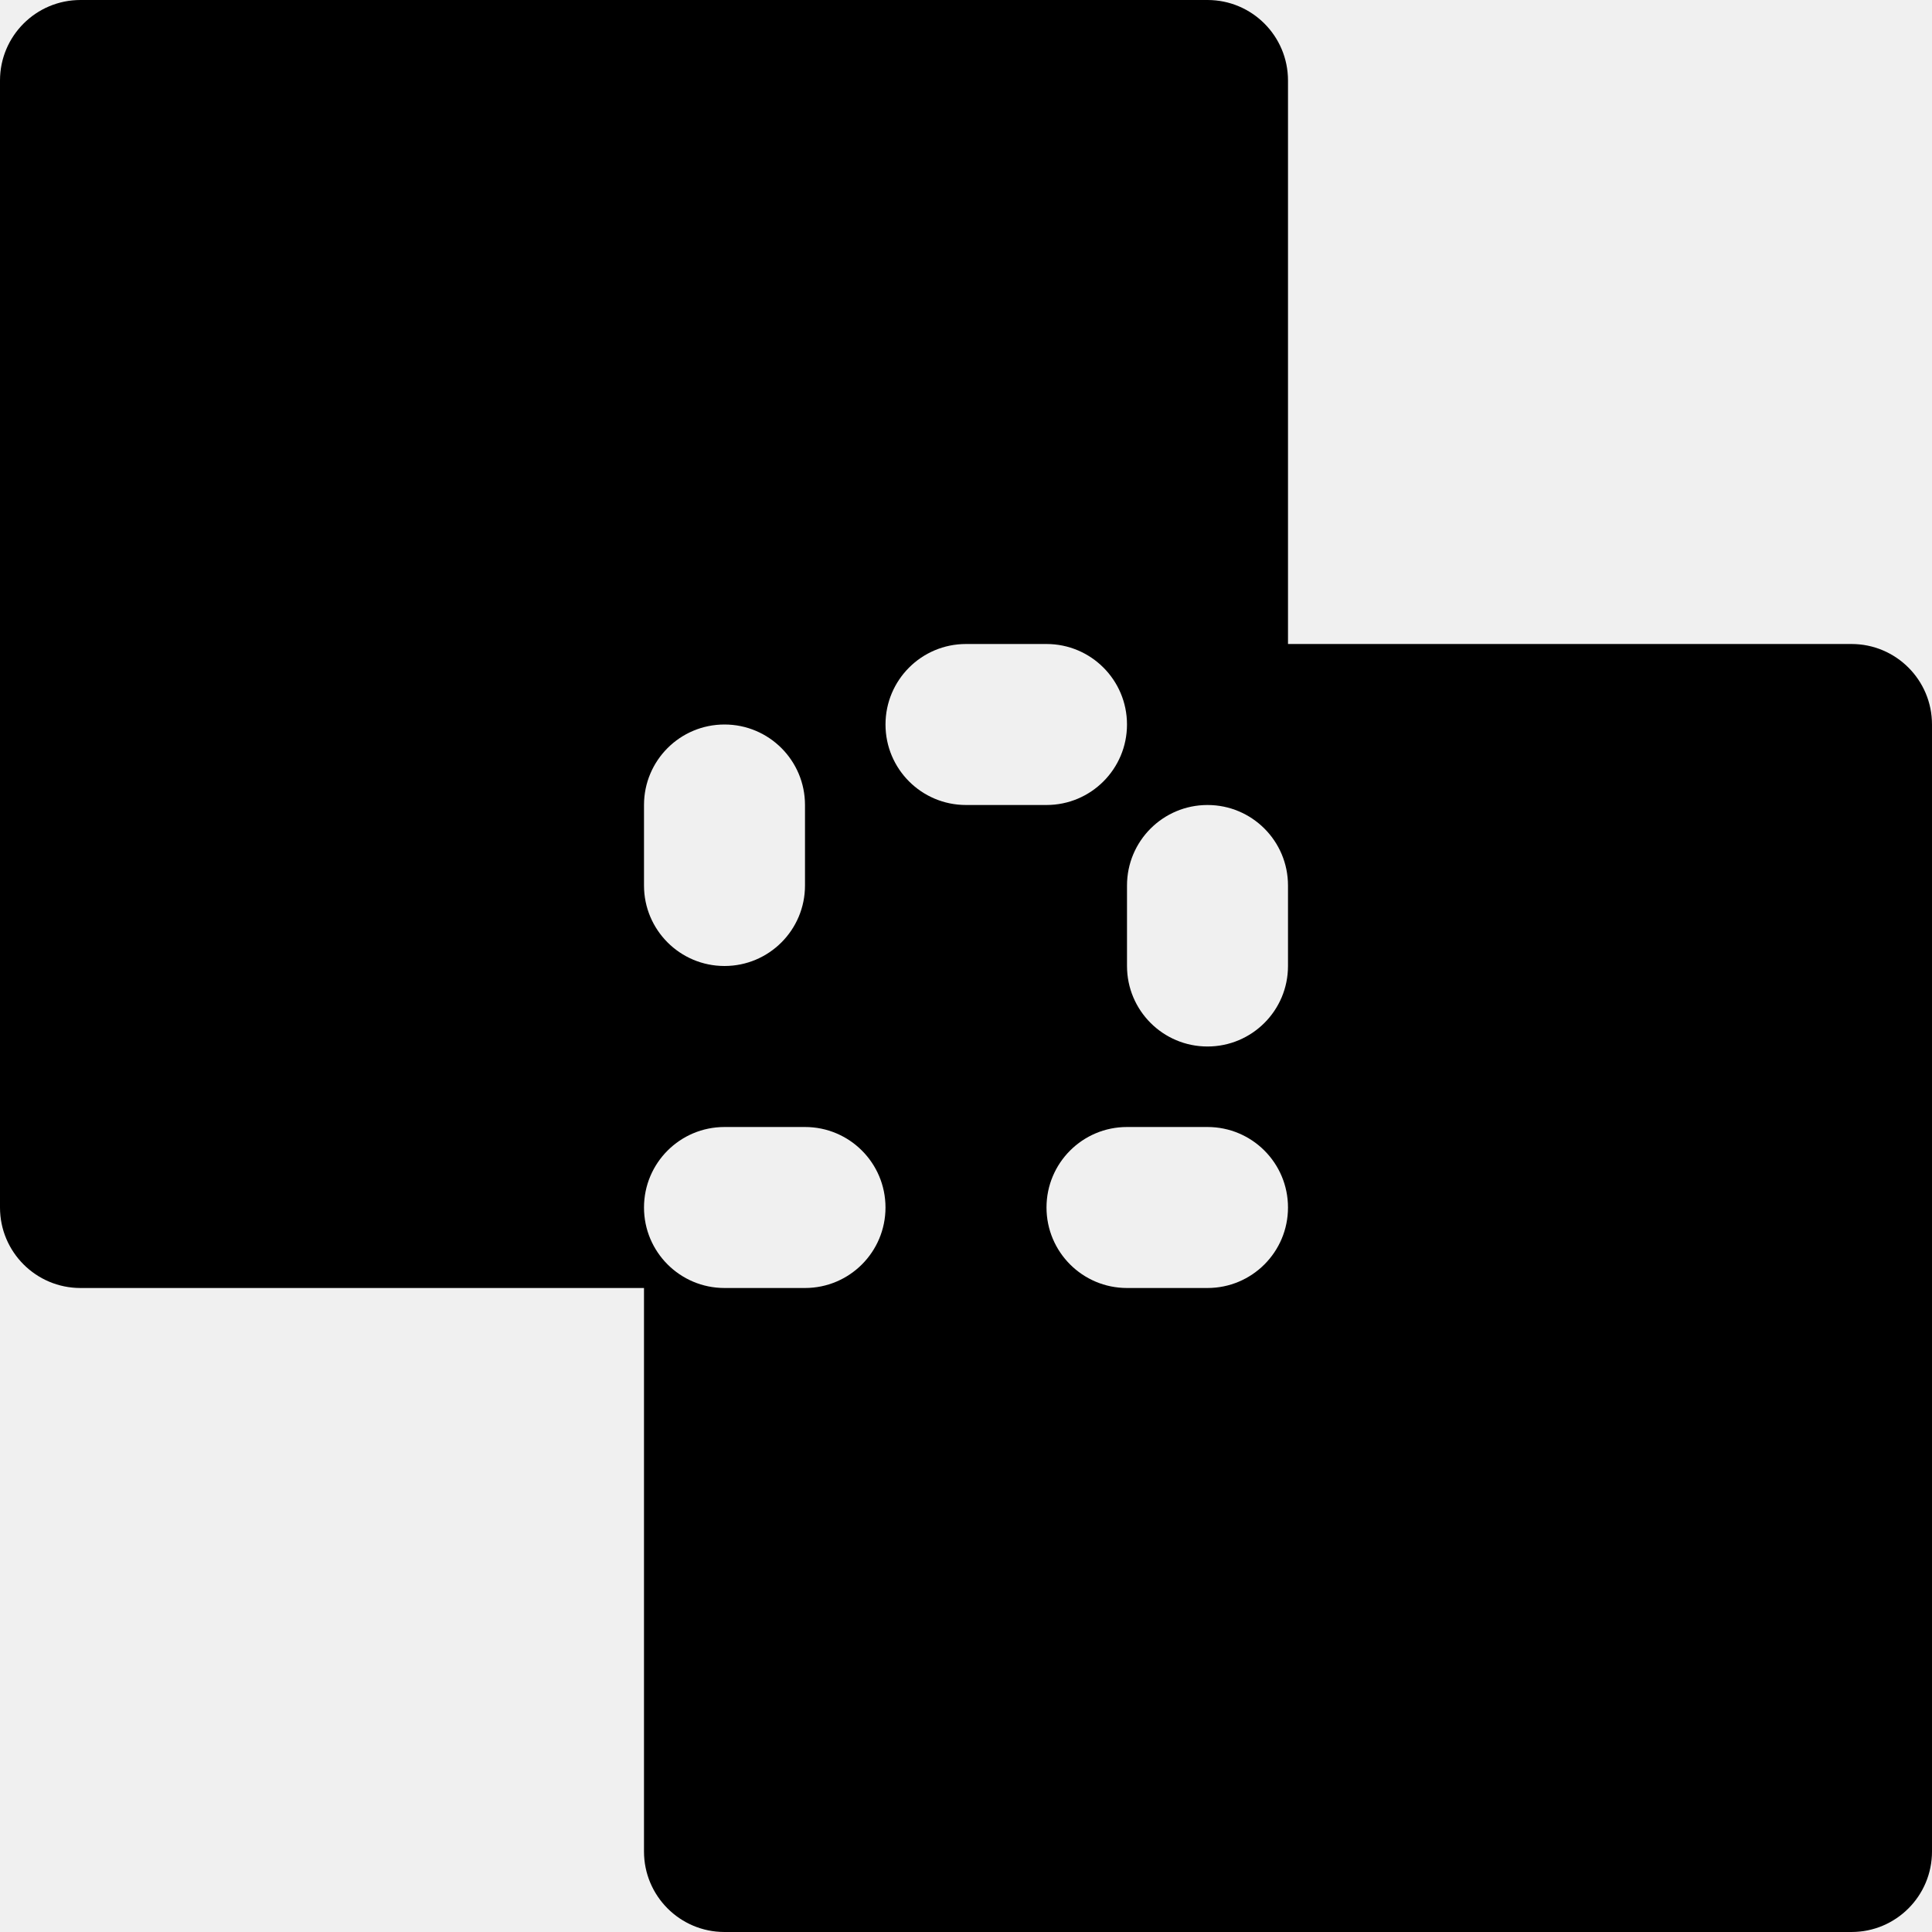
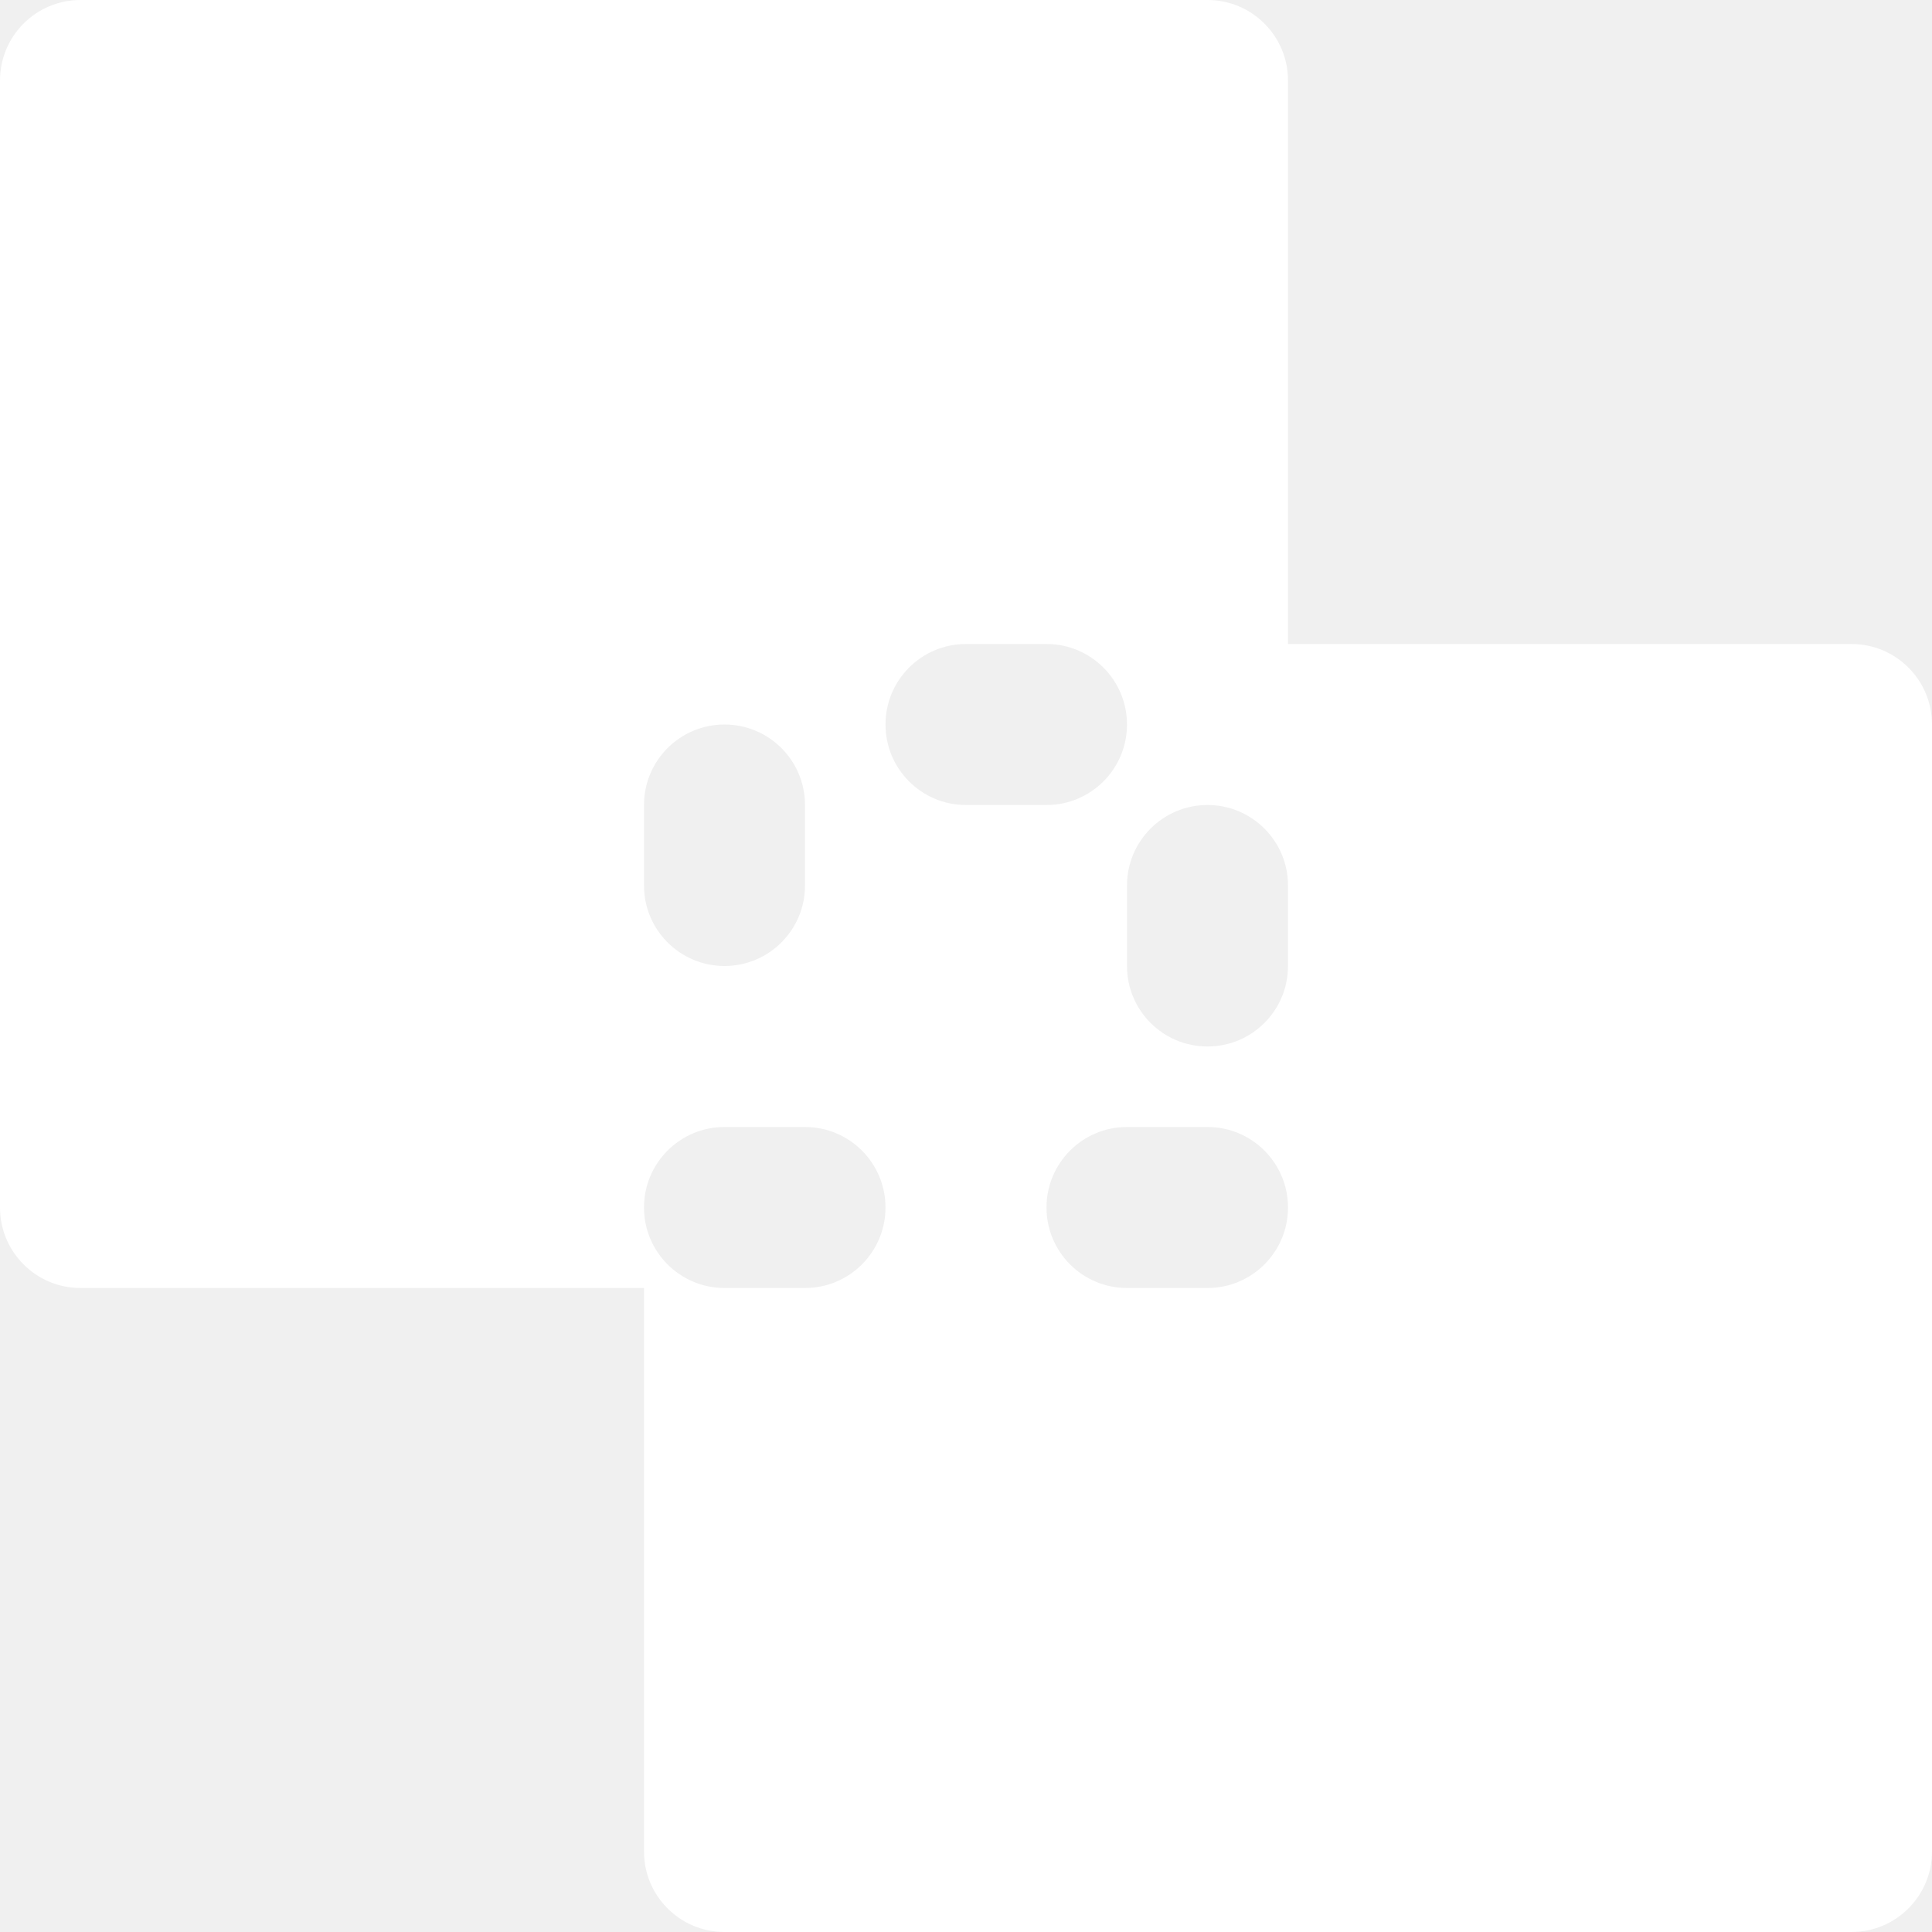
- <svg xmlns="http://www.w3.org/2000/svg" fill="#000000" height="800px" width="800px" version="1.1" id="Layer_1" viewBox="0 0 512 512" xml:space="preserve">
+ <svg xmlns="http://www.w3.org/2000/svg" fill="#ffffff" height="800px" width="800px" version="1.1" id="Layer_1" viewBox="0 0 512 512" xml:space="preserve">
  <g>
    <g>
      <path d="M490.667,170.667H341.333V21.333C341.333,9.557,331.797,0,320,0H21.333C9.536,0,0,9.557,0,21.333V320    c0,11.776,9.536,21.333,21.333,21.333h149.333v149.333c0,11.776,9.536,21.333,21.333,21.333h298.667    c11.797,0,21.333-9.557,21.333-21.333V192C512,180.224,502.464,170.667,490.667,170.667z M170.667,213.333    c0-11.776,9.536-21.333,21.333-21.333s21.333,9.557,21.333,21.333v21.333c0,11.776-9.536,21.333-21.333,21.333    s-21.333-9.557-21.333-21.333V213.333z M213.333,341.333H192c-11.797,0-21.333-9.557-21.333-21.333s9.536-21.333,21.333-21.333    h21.333c11.797,0,21.333,9.557,21.333,21.333S225.131,341.333,213.333,341.333z M234.667,192c0-11.776,9.536-21.333,21.333-21.333    h21.333c11.797,0,21.333,9.557,21.333,21.333s-9.536,21.333-21.333,21.333H256C244.203,213.333,234.667,203.776,234.667,192z     M320,341.333h-21.333c-11.797,0-21.333-9.557-21.333-21.333s9.536-21.333,21.333-21.333H320c11.797,0,21.333,9.557,21.333,21.333    S331.797,341.333,320,341.333z M341.333,256c0,11.776-9.536,21.333-21.333,21.333s-21.333-9.557-21.333-21.333v-21.333    c0-11.776,9.536-21.333,21.333-21.333s21.333,9.557,21.333,21.333V256z" />
    </g>
  </g>
</svg>
